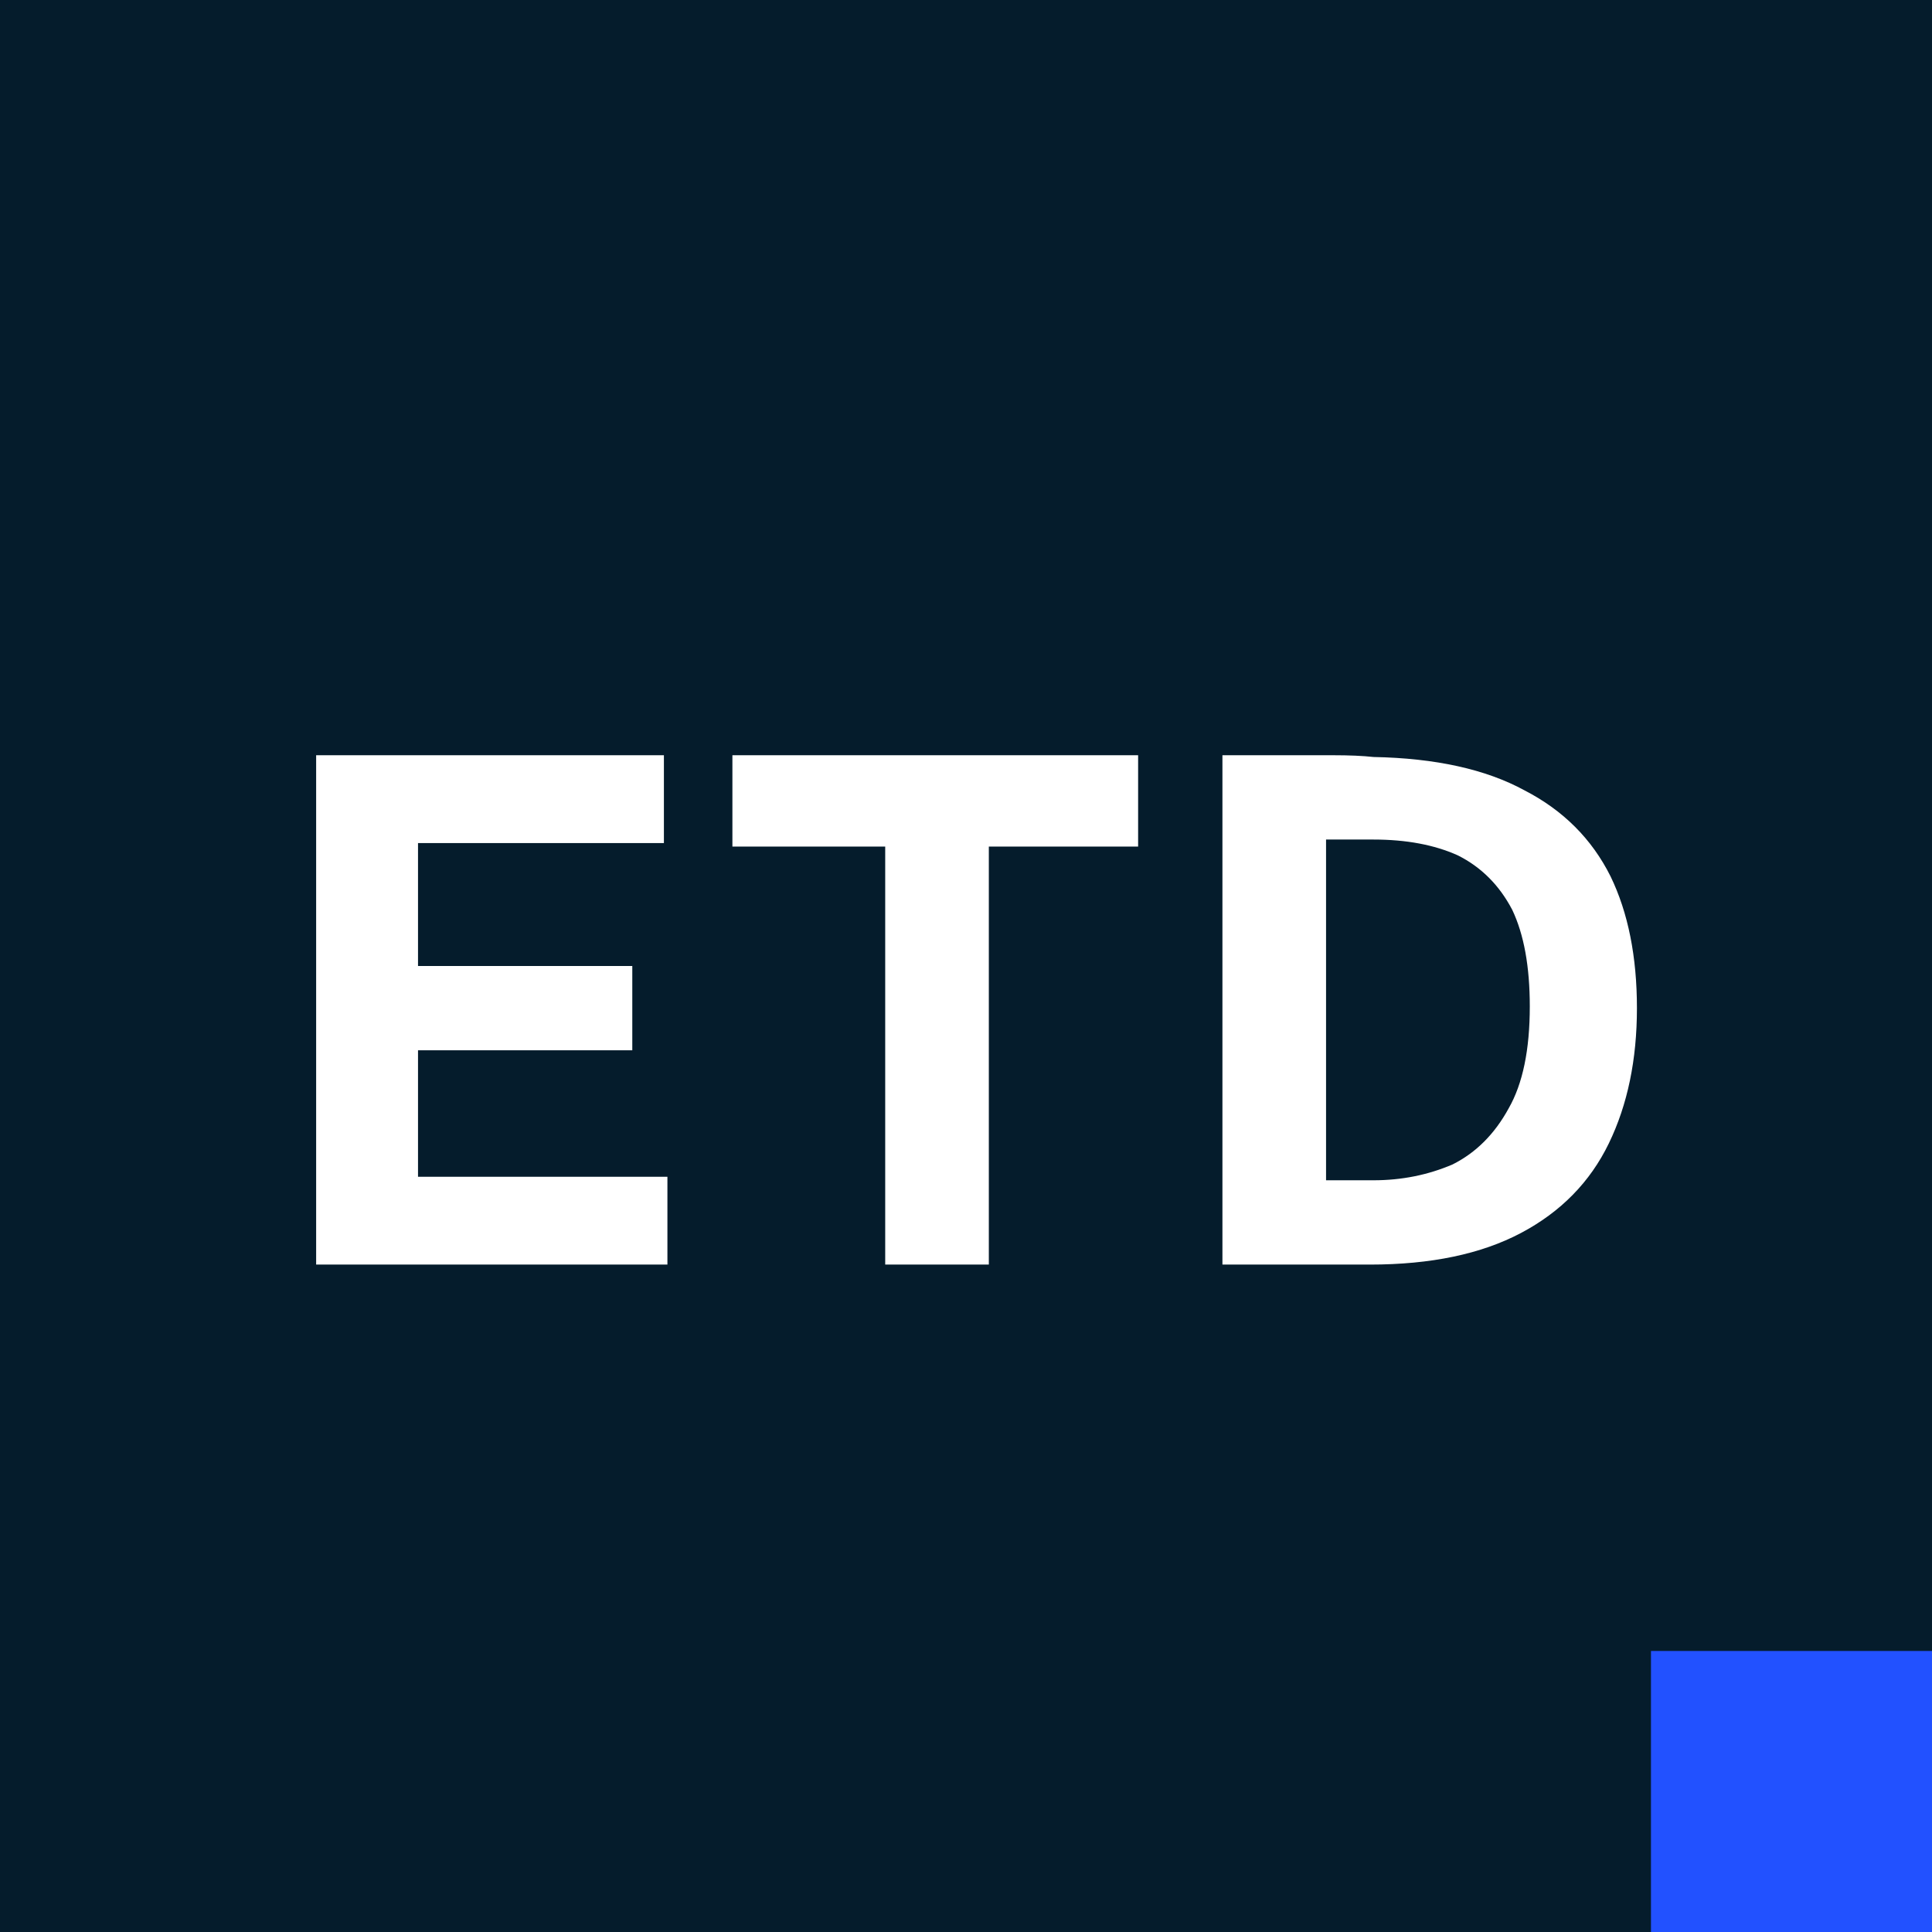
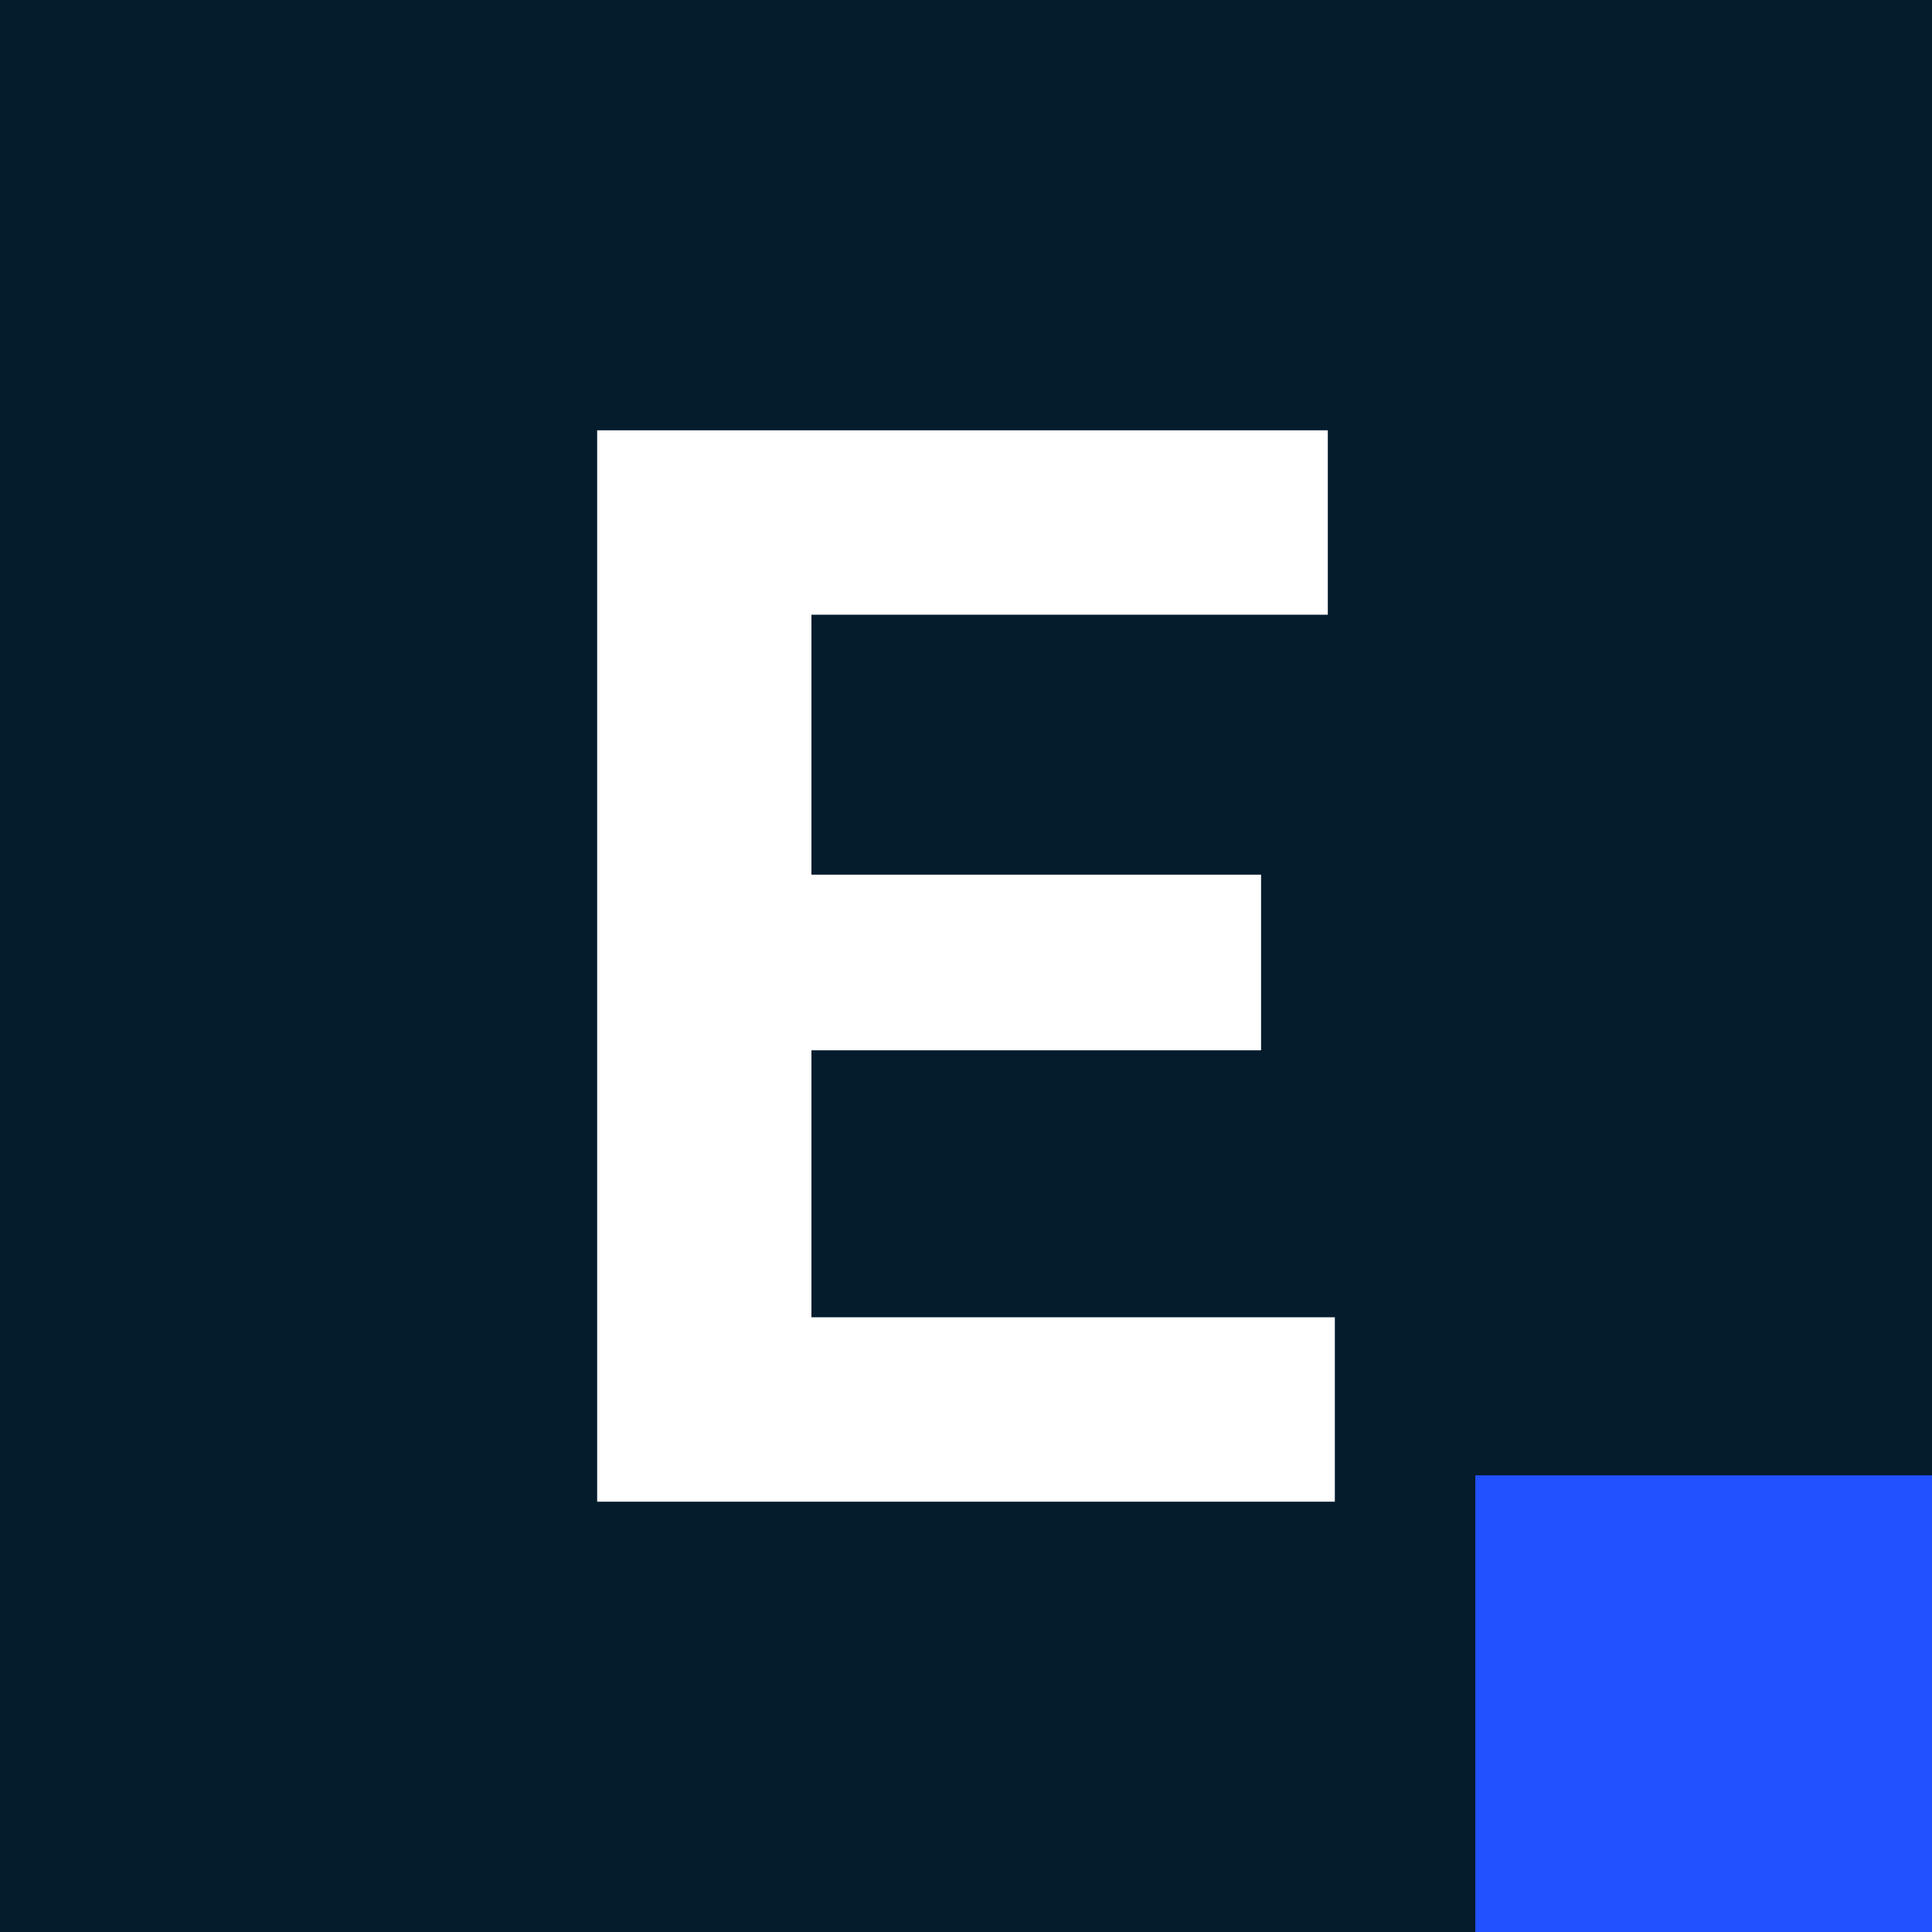
- <svg xmlns="http://www.w3.org/2000/svg" viewBox="0 0 110.0 110.0" width="110" height="110" role="img">
-   <rect x="0" y="0" width="110" height="110" fill="#051C2C" />
-   <path d="M18.0 72.0V43.0H37.8L37.8 48.0H23.8V55.0H36.0V59.8H23.8V67.0L38.0 67.0V72.0ZM50.4 72.0V48.2H41.7V43.0H64.8V48.2H56.3V72.0ZM69.6 72.0V43.0Q69.8 43.0 70.8 43.0Q71.8 43.0 73.2 43.0Q74.6 43.0 75.9 43.0Q77.3 43.0 78.2 43.1Q83.5 43.2 86.8 45.0Q90.1 46.7 91.7 49.9Q93.2 53.0 93.2 57.4Q93.2 61.8 91.6 65.1Q90.0 68.4 86.6 70.2Q83.2 72.0 78.0 72.0ZM75.5 67.2H78.2Q80.6 67.2 82.7 66.3Q84.7 65.3 85.9 63.1Q87.1 61.0 87.1 57.3Q87.1 53.9 86.1 51.8Q85.0 49.7 83.0 48.7Q81.0 47.8 78.2 47.8H75.5Z" fill="#FFFFFF" />
-   <rect x="94" y="94" width="16" height="16" fill="#2251FF" />
+ <svg xmlns="http://www.w3.org/2000/svg" viewBox="0 0 110 110" width="110" height="110" role="img">
+   <rect width="110" height="110" fill="#051C2C" />
+   <path d="M34.0 85.5L34.0 24.5L75.6 24.5L75.6 35.0L46.2 35.0L46.2 49.8L71.8 49.8L71.8 59.8L46.2 59.8L46.2 75.0L76.0 75.0L76.0 85.5Z" fill="#FFFFFF" />
+   <rect x="84" y="84" width="26" height="26" fill="#2251FF" />
</svg>
